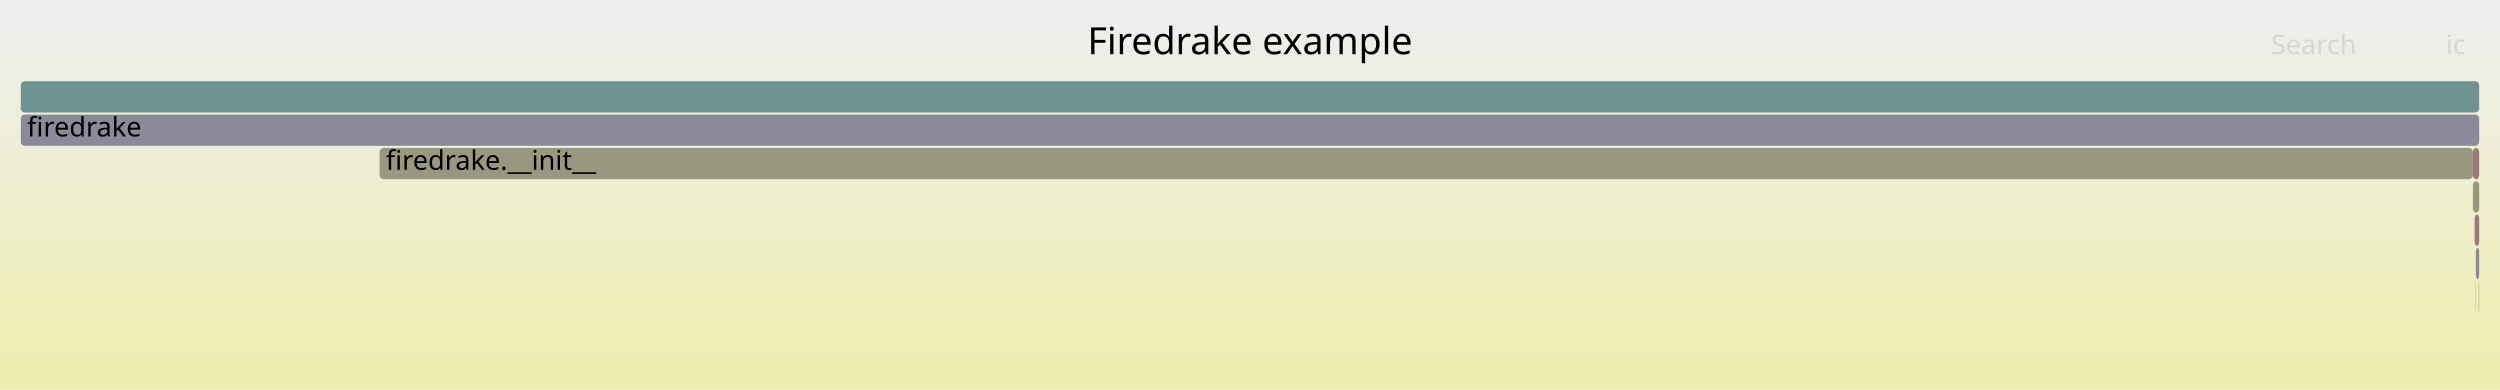
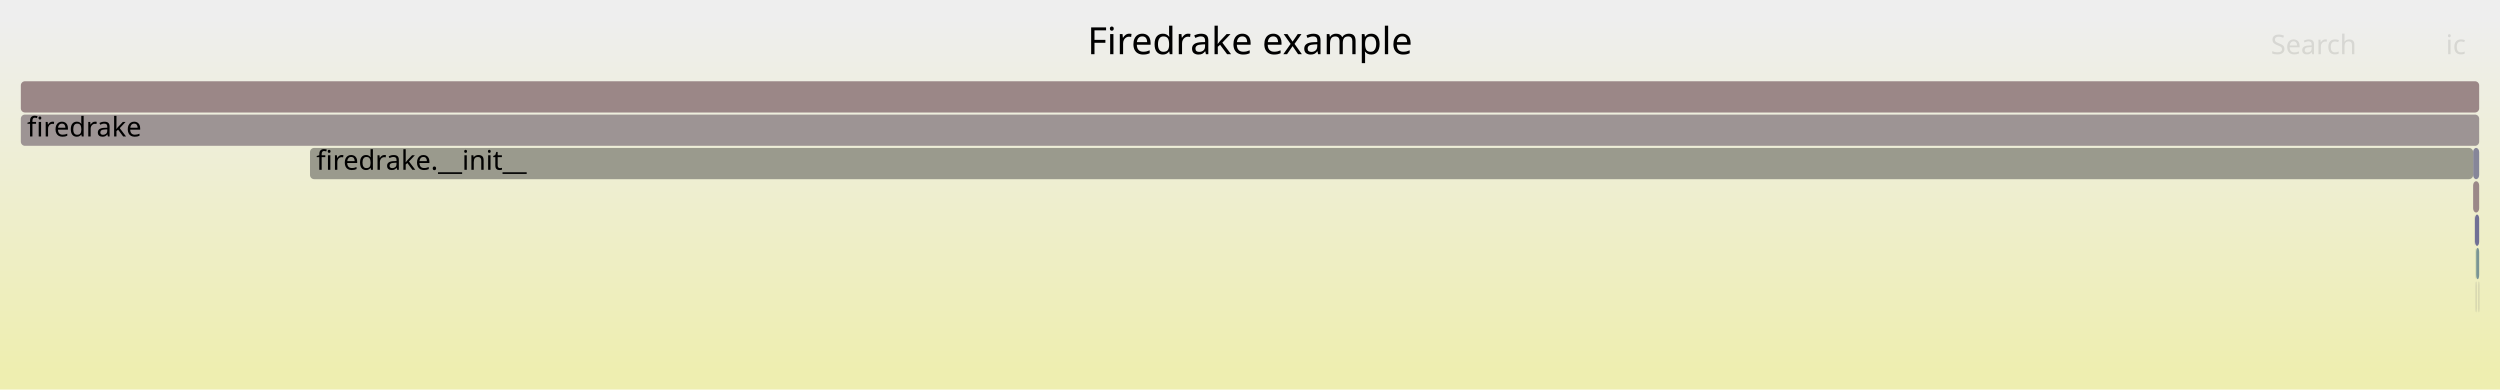
<svg xmlns="http://www.w3.org/2000/svg" version="1.1" width="1200" height="187" viewBox="0 0 1200 187">
  <defs>
    <linearGradient id="background" y1="0" y2="1" x1="0" x2="0">
      <stop stop-color="#eeeeee" offset="5%" />
      <stop stop-color="#eeeeb0" offset="95%" />
    </linearGradient>
  </defs>
  <style type="text/css">
	text { font-family:Verdana; font-size:13px; fill:rgb(0,0,0); }
	#search, #ignorecase { opacity:0.1; cursor:pointer; }
	#search:hover, #search.show, #ignorecase:hover, #ignorecase.show { opacity:1; }
	#subtitle { text-anchor:middle; font-color:rgb(160,160,160); }
	#title { text-anchor:middle; font-size:18px}
	#unzoom { cursor:pointer; }
	#frames &gt; *:hover { stroke:black; stroke-width:0.5; cursor:pointer; }
	.hide { display:none; }
	.parent { opacity:0.5; }
</style>
  <rect x="0.0" y="0" width="1200.0" height="187.0" fill="url(#background)" />
  <text id="title" x="600.00" y="26">Firedrake example</text>
  <text id="details" x="10.00" y="169"> </text>
  <text id="unzoom" x="10.00" y="26" class="hide">Reset Zoom</text>
  <text id="search" x="1090.00" y="26">Search</text>
  <text id="ignorecase" x="1174.00" y="26">ic</text>
  <text id="matched" x="1090.00" y="169"> </text>
  <g id="frames">
    <g>
-       <rect x="1188.4" y="135" width="0.1" height="15.0" fill="rgb(114.563,114.563,149.593)" rx="2" ry="2" />
-       <text x="1191.36" y="145.5" />
+       <rect x="1189.8" y="135" width="0.2" height="15.0" fill="rgb(154.354,154.354,140.331)" rx="2" ry="2" />
+       <text x="1192.79" y="145.5" />
    </g>
    <g>
-       <rect x="1187.8" y="103" width="0.1" height="15.0" fill="rgb(149.11,159.447,149.11)" rx="2" ry="2" />
-       <text x="1190.81" y="113.5" />
+       <rect x="1188.4" y="135" width="0.2" height="15.0" fill="rgb(155.342,155.342,145.119)" rx="2" ry="2" />
+       <text x="1191.41" y="145.5" />
    </g>
    <g>
-       <rect x="1187.0" y="87" width="3.0" height="15.0" fill="rgb(151.264,151.264,125.355)" rx="2" ry="2" />
-       <text x="1190.05" y="97.5" />
+       <rect x="1187.1" y="71" width="2.9" height="15.0" fill="rgb(133.73,133.73,153.303)" rx="2" ry="2" />
+       <text x="1190.09" y="81.5" />
    </g>
    <g>
-       <rect x="10.0" y="55" width="1180.0" height="15.0" fill="rgb(137.825,137.825,154.095)" rx="2" ry="2" />
+       <rect x="1188.4" y="119" width="0.2" height="15.0" fill="rgb(124.273,163.49,124.273)" rx="2" ry="2" />
+       <text x="1191.41" y="129.5" />
+     </g>
+     <g>
+       <rect x="1188.6" y="119" width="1.4" height="15.0" fill="rgb(121.729,148.596,148.596)" rx="2" ry="2" />
+       <text x="1191.59" y="129.5" />
+     </g>
+     <g>
+       <rect x="10.0" y="39" width="1180.0" height="15.0" fill="rgb(155.044,135.337,135.337)" rx="2" ry="2" />
+       <text x="13.00" y="49.5" />
+     </g>
+     <g>
+       <rect x="1188.0" y="103" width="2.0" height="15.0" fill="rgb(111.676,111.676,149.034)" rx="2" ry="2" />
+       <text x="1191.02" y="113.5" />
+     </g>
+     <g>
+       <rect x="148.8" y="71" width="1038.3" height="15.0" fill="rgb(154.45,154.45,140.794)" rx="2" ry="2" />
+       <text x="151.84" y="81.5">firedrake.__init__</text>
+     </g>
+     <g>
+       <rect x="10.0" y="55" width="1180.0" height="15.0" fill="rgb(156.675,147.84,147.84)" rx="2" ry="2" />
      <text x="13.00" y="65.5">firedrake</text>
    </g>
    <g>
-       <rect x="1187.0" y="71" width="3.0" height="15.0" fill="rgb(153.151,120.826,120.826)" rx="2" ry="2" />
-       <text x="1190.05" y="81.5" />
+       <rect x="1187.1" y="87" width="2.9" height="15.0" fill="rgb(155.162,136.241,136.241)" rx="2" ry="2" />
+       <text x="1190.09" y="97.5" />
    </g>
    <g>
-       <rect x="10.0" y="39" width="1180.0" height="15.0" fill="rgb(110.547,145.697,145.697)" rx="2" ry="2" />
-       <text x="13.00" y="49.5" />
-     </g>
-     <g>
-       <rect x="1189.8" y="135" width="0.2" height="15.0" fill="rgb(150.454,150.454,121.43)" rx="2" ry="2" />
-       <text x="1192.76" y="145.5" />
-     </g>
-     <g>
-       <rect x="182.2" y="71" width="1004.8" height="15.0" fill="rgb(151.825,151.825,128.073)" rx="2" ry="2" />
-       <text x="185.20" y="81.5">firedrake.__init__</text>
-     </g>
-     <g>
-       <rect x="1188.5" y="119" width="1.5" height="15.0" fill="rgb(148.251,133.017,148.251)" rx="2" ry="2" />
-       <text x="1191.54" y="129.5" />
-     </g>
-     <g>
-       <rect x="1187.9" y="103" width="2.1" height="15.0" fill="rgb(153.213,121.303,121.303)" rx="2" ry="2" />
-       <text x="1190.95" y="113.5" />
-     </g>
-     <g>
-       <rect x="1188.4" y="119" width="0.1" height="15.0" fill="rgb(125.475,163.295,125.475)" rx="2" ry="2" />
-       <text x="1191.36" y="129.5" />
+       <rect x="1187.9" y="103" width="0.1" height="15.0" fill="rgb(132.864,132.864,153.135)" rx="2" ry="2" />
+       <text x="1190.88" y="113.5" />
    </g>
  </g>
</svg>
